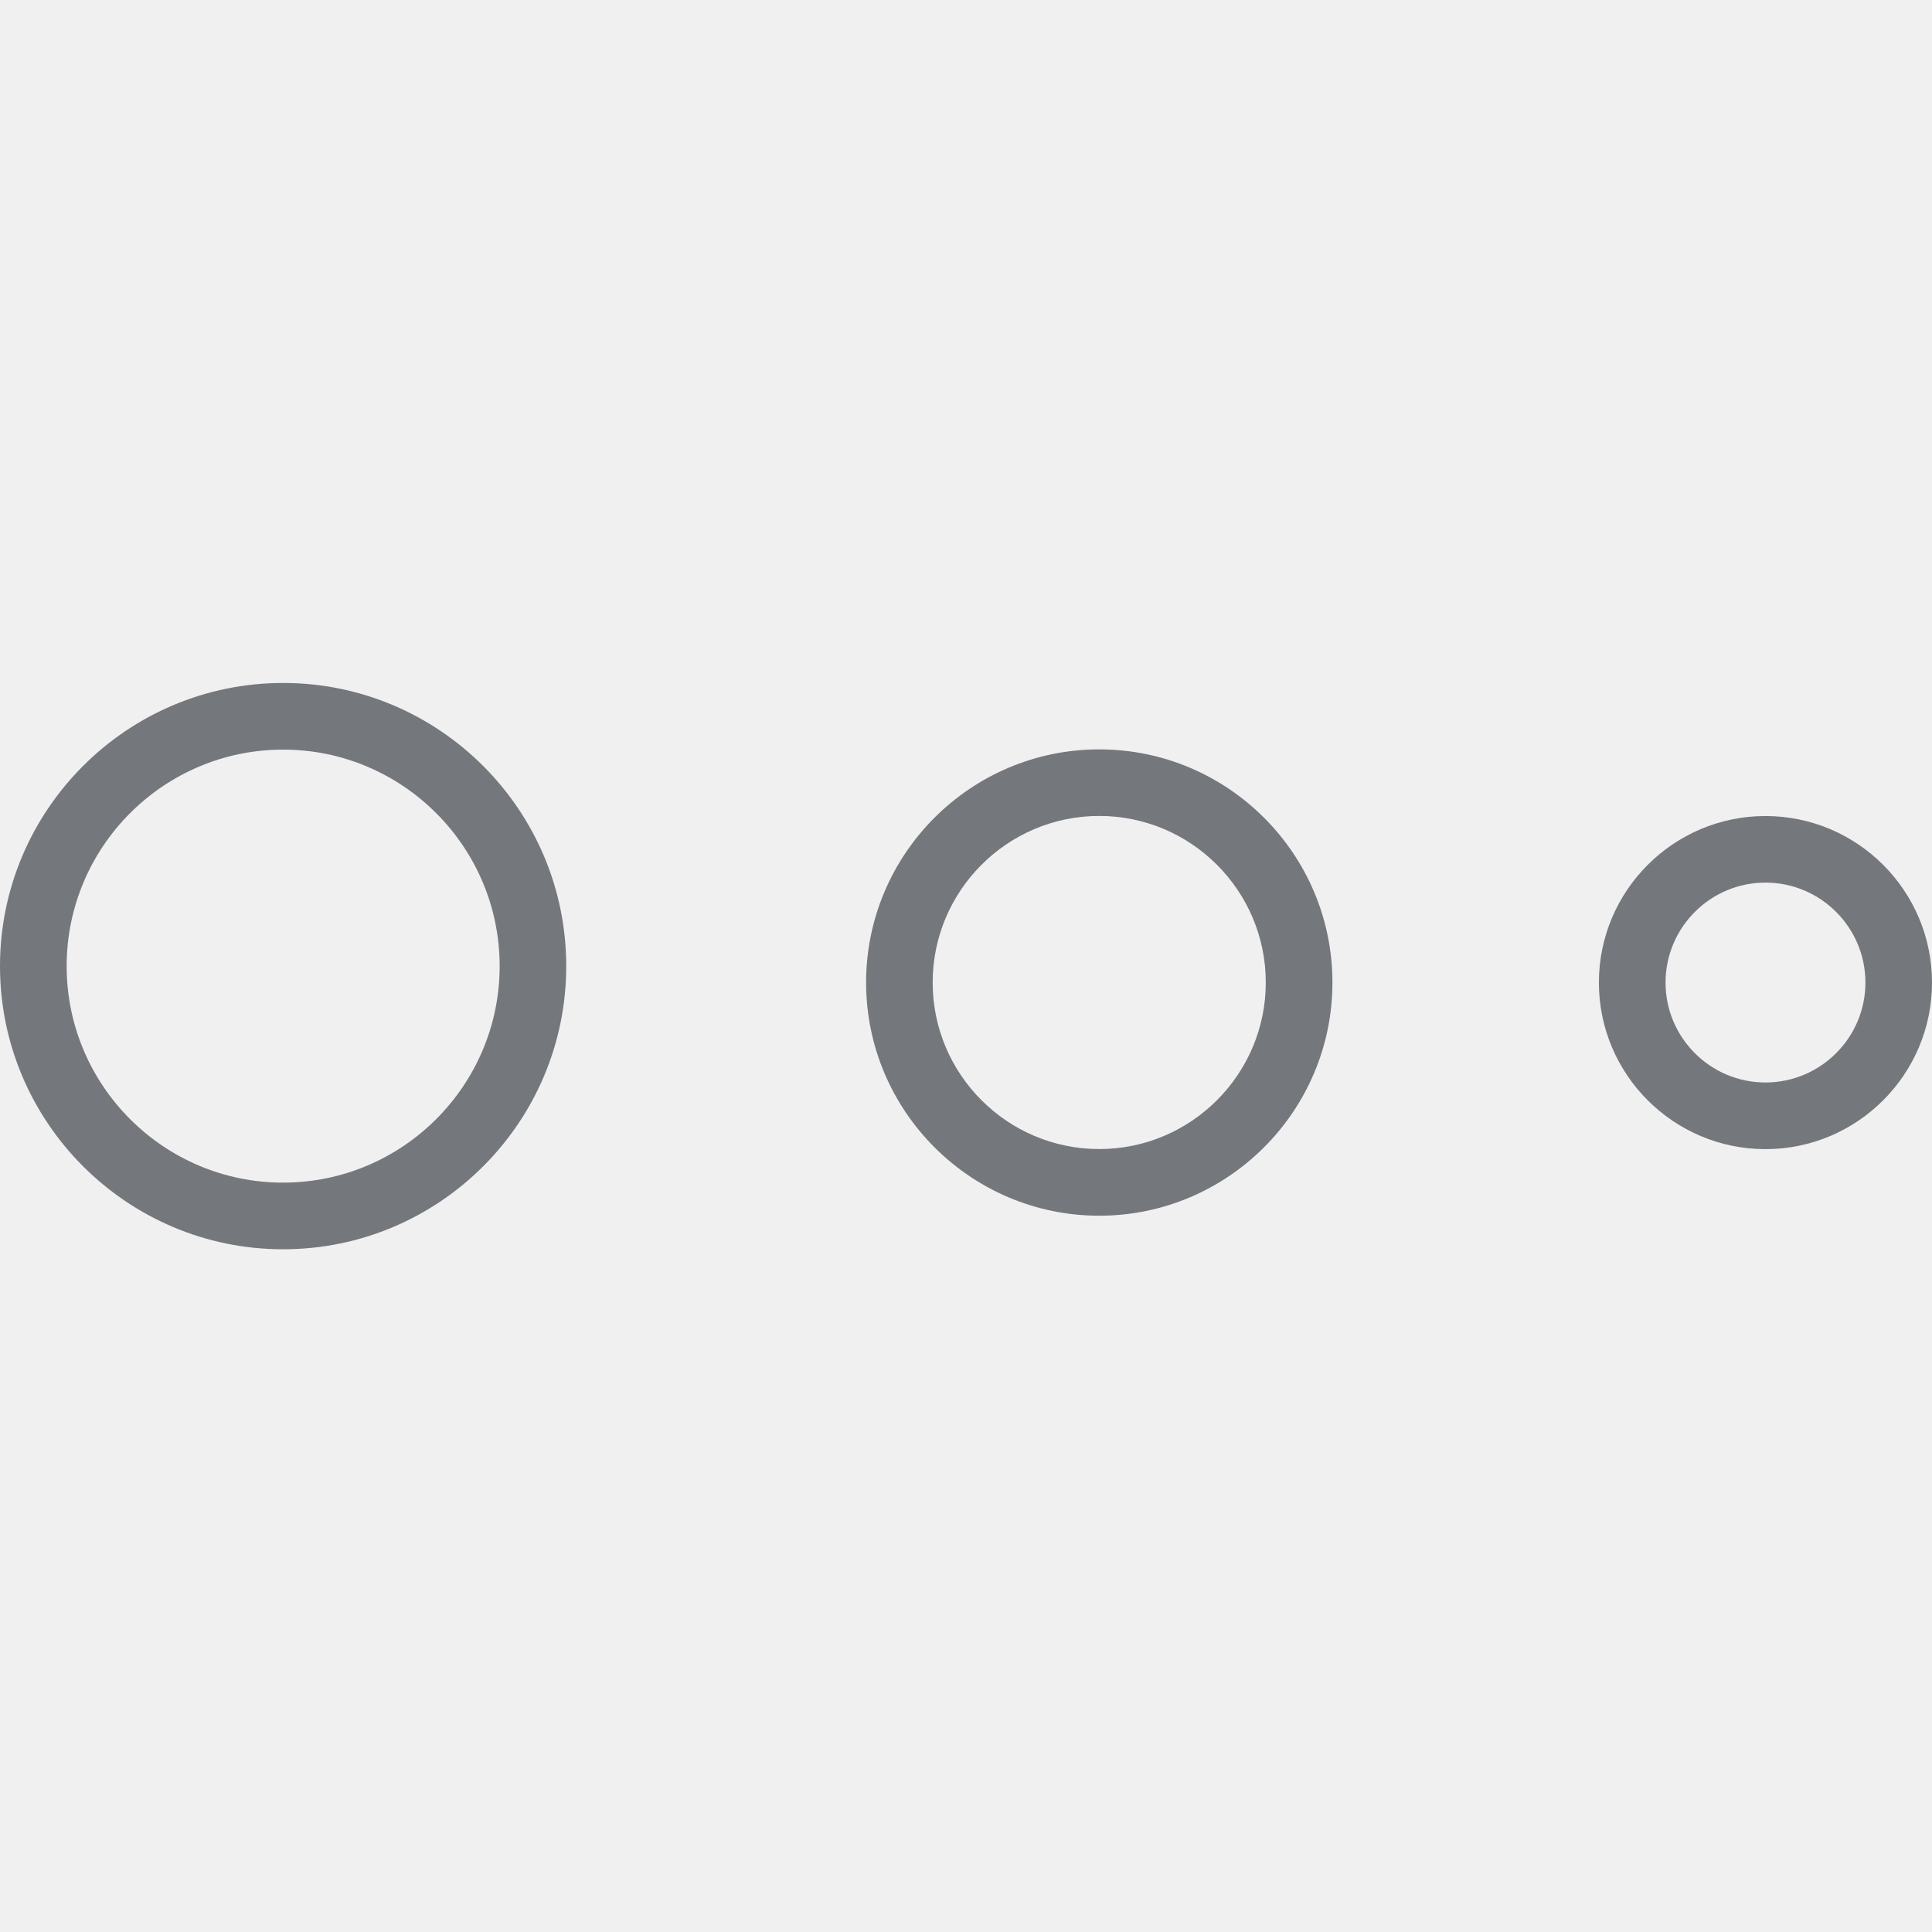
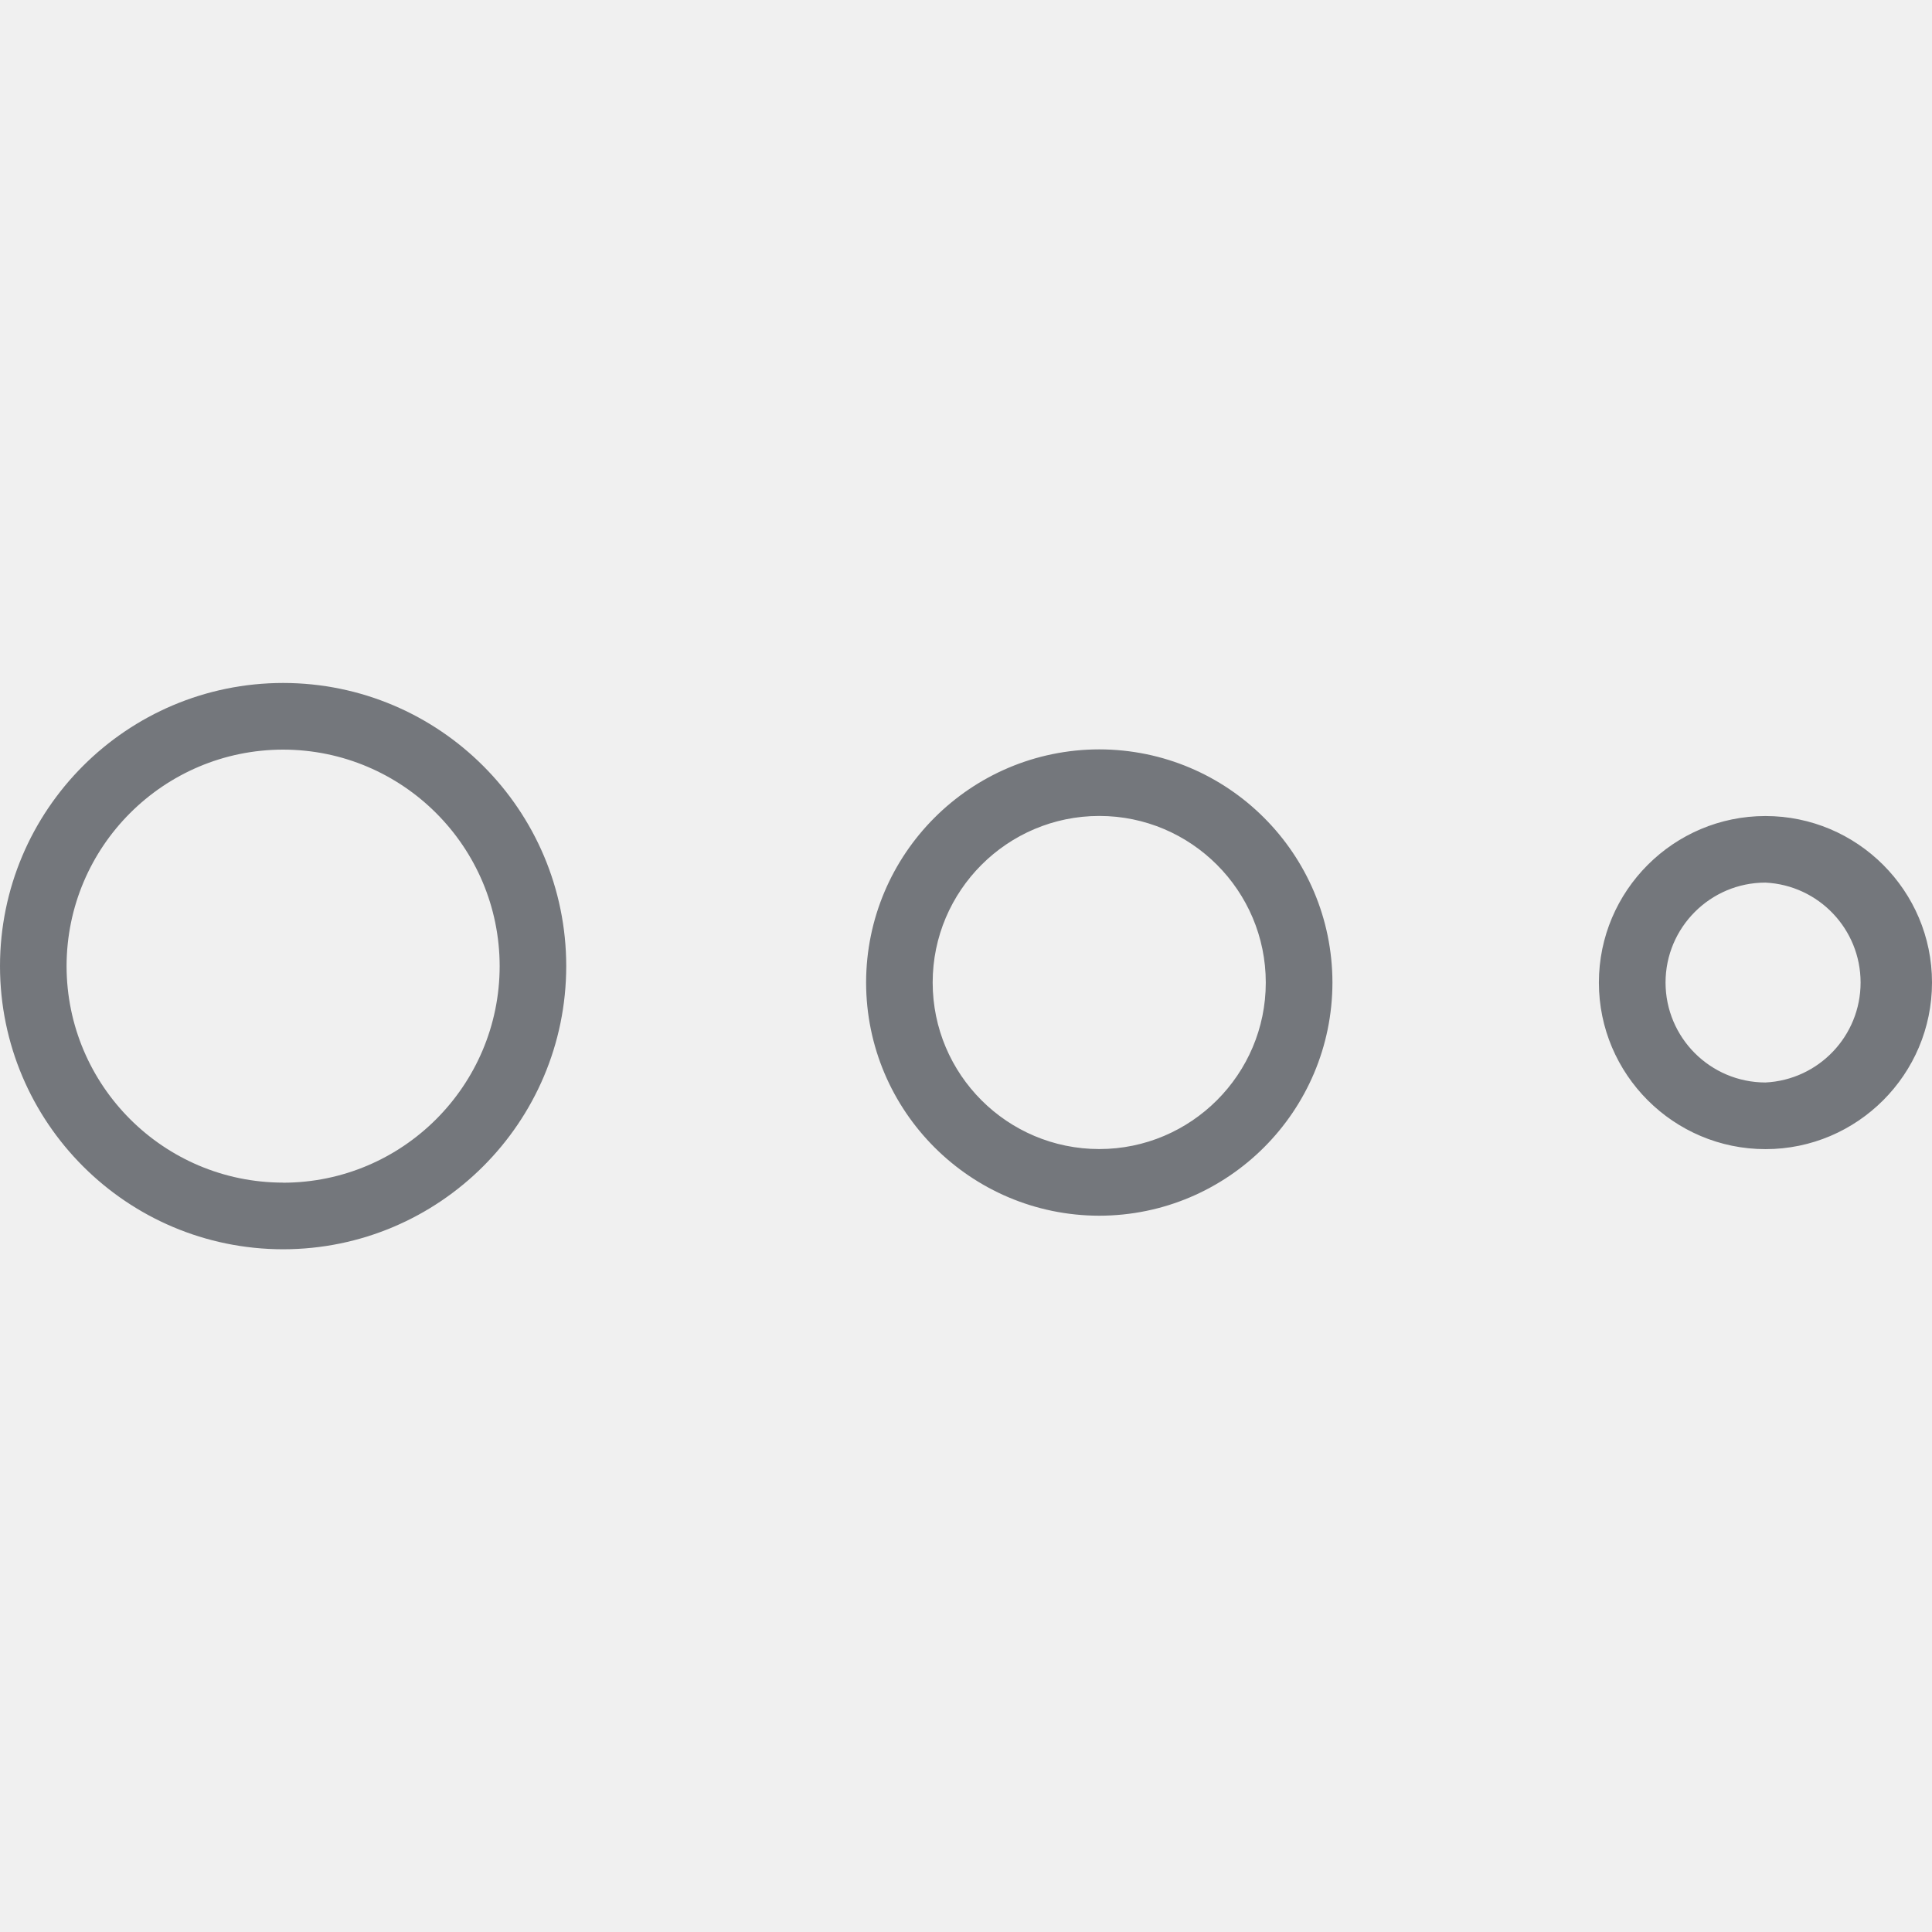
- <svg xmlns="http://www.w3.org/2000/svg" width="24" height="24" viewBox="0 0 24 24" fill="none">
-   <g clip-path="url(#clip0_2854_550)">
-     <g clip-path="url(#clip1_2854_550)">
-       <g clip-path="url(#clip2_2854_550)">
-         <path d="M3.517 8.484C1.578 8.484 0 10.062 0 12.002C0 13.941 1.578 15.519 3.517 15.519C5.457 15.519 7.034 13.941 7.034 12.002C7.034 10.062 5.456 8.484 3.517 8.484ZM3.517 14.691C2.034 14.691 0.828 13.485 0.828 12.002C0.828 10.519 2.034 9.312 3.517 9.312C5 9.312 6.207 10.519 6.207 12.002C6.207 13.485 5 14.691 3.517 14.691Z" fill="#74777C" />
-         <path d="M13.655 9.309C12.059 9.309 10.759 10.608 10.759 12.205C10.759 13.802 12.059 15.102 13.655 15.102C15.252 15.102 16.552 13.802 16.552 12.205C16.552 10.608 15.252 9.309 13.655 9.309ZM13.655 14.274C12.514 14.274 11.586 13.346 11.586 12.205C11.586 11.064 12.514 10.136 13.655 10.136C14.796 10.136 15.724 11.064 15.724 12.205C15.724 13.346 14.796 14.274 13.655 14.274Z" fill="#74777C" />
-         <path d="M21.931 10.137C20.79 10.137 19.862 11.065 19.862 12.206C19.862 13.347 20.79 14.275 21.931 14.275C23.072 14.275 24 13.347 24 12.206C24 11.065 23.072 10.137 21.931 10.137ZM21.931 13.447C21.247 13.447 20.69 12.89 20.69 12.206C20.69 11.521 21.247 10.964 21.931 10.964C22.616 10.964 23.173 11.521 23.173 12.206C23.173 12.89 22.616 13.447 21.931 13.447Z" fill="#74777C" />
+ <svg xmlns="http://www.w3.org/2000/svg" width="24" height="24" fill="none" viewBox="0 0 24 24">
+   <g clip-path="url(#a)">
+     <g clip-path="url(#b)">
+       <g fill="#74777c" clip-path="url(#c)">
+         <path d="M3.517 8.484A3.52 3.52 0 0 0 0 12.002a3.52 3.52 0 0 0 3.517 3.517 3.52 3.52 0 0 0 3.517-3.517 3.52 3.52 0 0 0-3.517-3.518m0 6.207a2.693 2.693 0 0 1-2.69-2.69 2.693 2.693 0 0 1 2.69-2.689 2.693 2.693 0 0 1 2.69 2.69 2.693 2.693 0 0 1-2.69 2.69M13.655 9.309a2.9 2.9 0 0 0-2.896 2.896 2.9 2.9 0 0 0 2.896 2.897 2.9 2.9 0 0 0 2.897-2.897 2.9 2.9 0 0 0-2.897-2.896m0 4.965a2.07 2.07 0 0 1-2.069-2.069c0-1.14.928-2.069 2.07-2.069 1.14 0 2.068.928 2.068 2.07 0 1.14-.928 2.068-2.069 2.068M21.931 10.137c-1.14 0-2.069.928-2.069 2.069 0 1.14.928 2.069 2.07 2.069 1.14 0 2.068-.928 2.068-2.07 0-1.14-.928-2.068-2.069-2.068m0 3.31a1.243 1.243 0 0 1-1.241-1.241c0-.685.557-1.242 1.241-1.242a1.243 1.243 0 0 1 0 2.483" />
      </g>
    </g>
  </g>
  <defs>
-     <clipPath id="clip0_2854_550">
-       <rect width="24" height="24" fill="white" />
+     <clipPath id="a">
+       <path fill="#fff" d="M0 0h24v24H0z" />
    </clipPath>
-     <clipPath id="clip1_2854_550">
-       <rect width="24" height="24" fill="white" />
+     <clipPath id="b">
+       <path fill="#fff" d="M0 0h24v24H0z" />
    </clipPath>
-     <clipPath id="clip2_2854_550">
-       <rect width="24" height="24" fill="white" />
+     <clipPath id="c">
+       <path fill="#fff" d="M0 0h24v24H0z" />
    </clipPath>
  </defs>
</svg>
